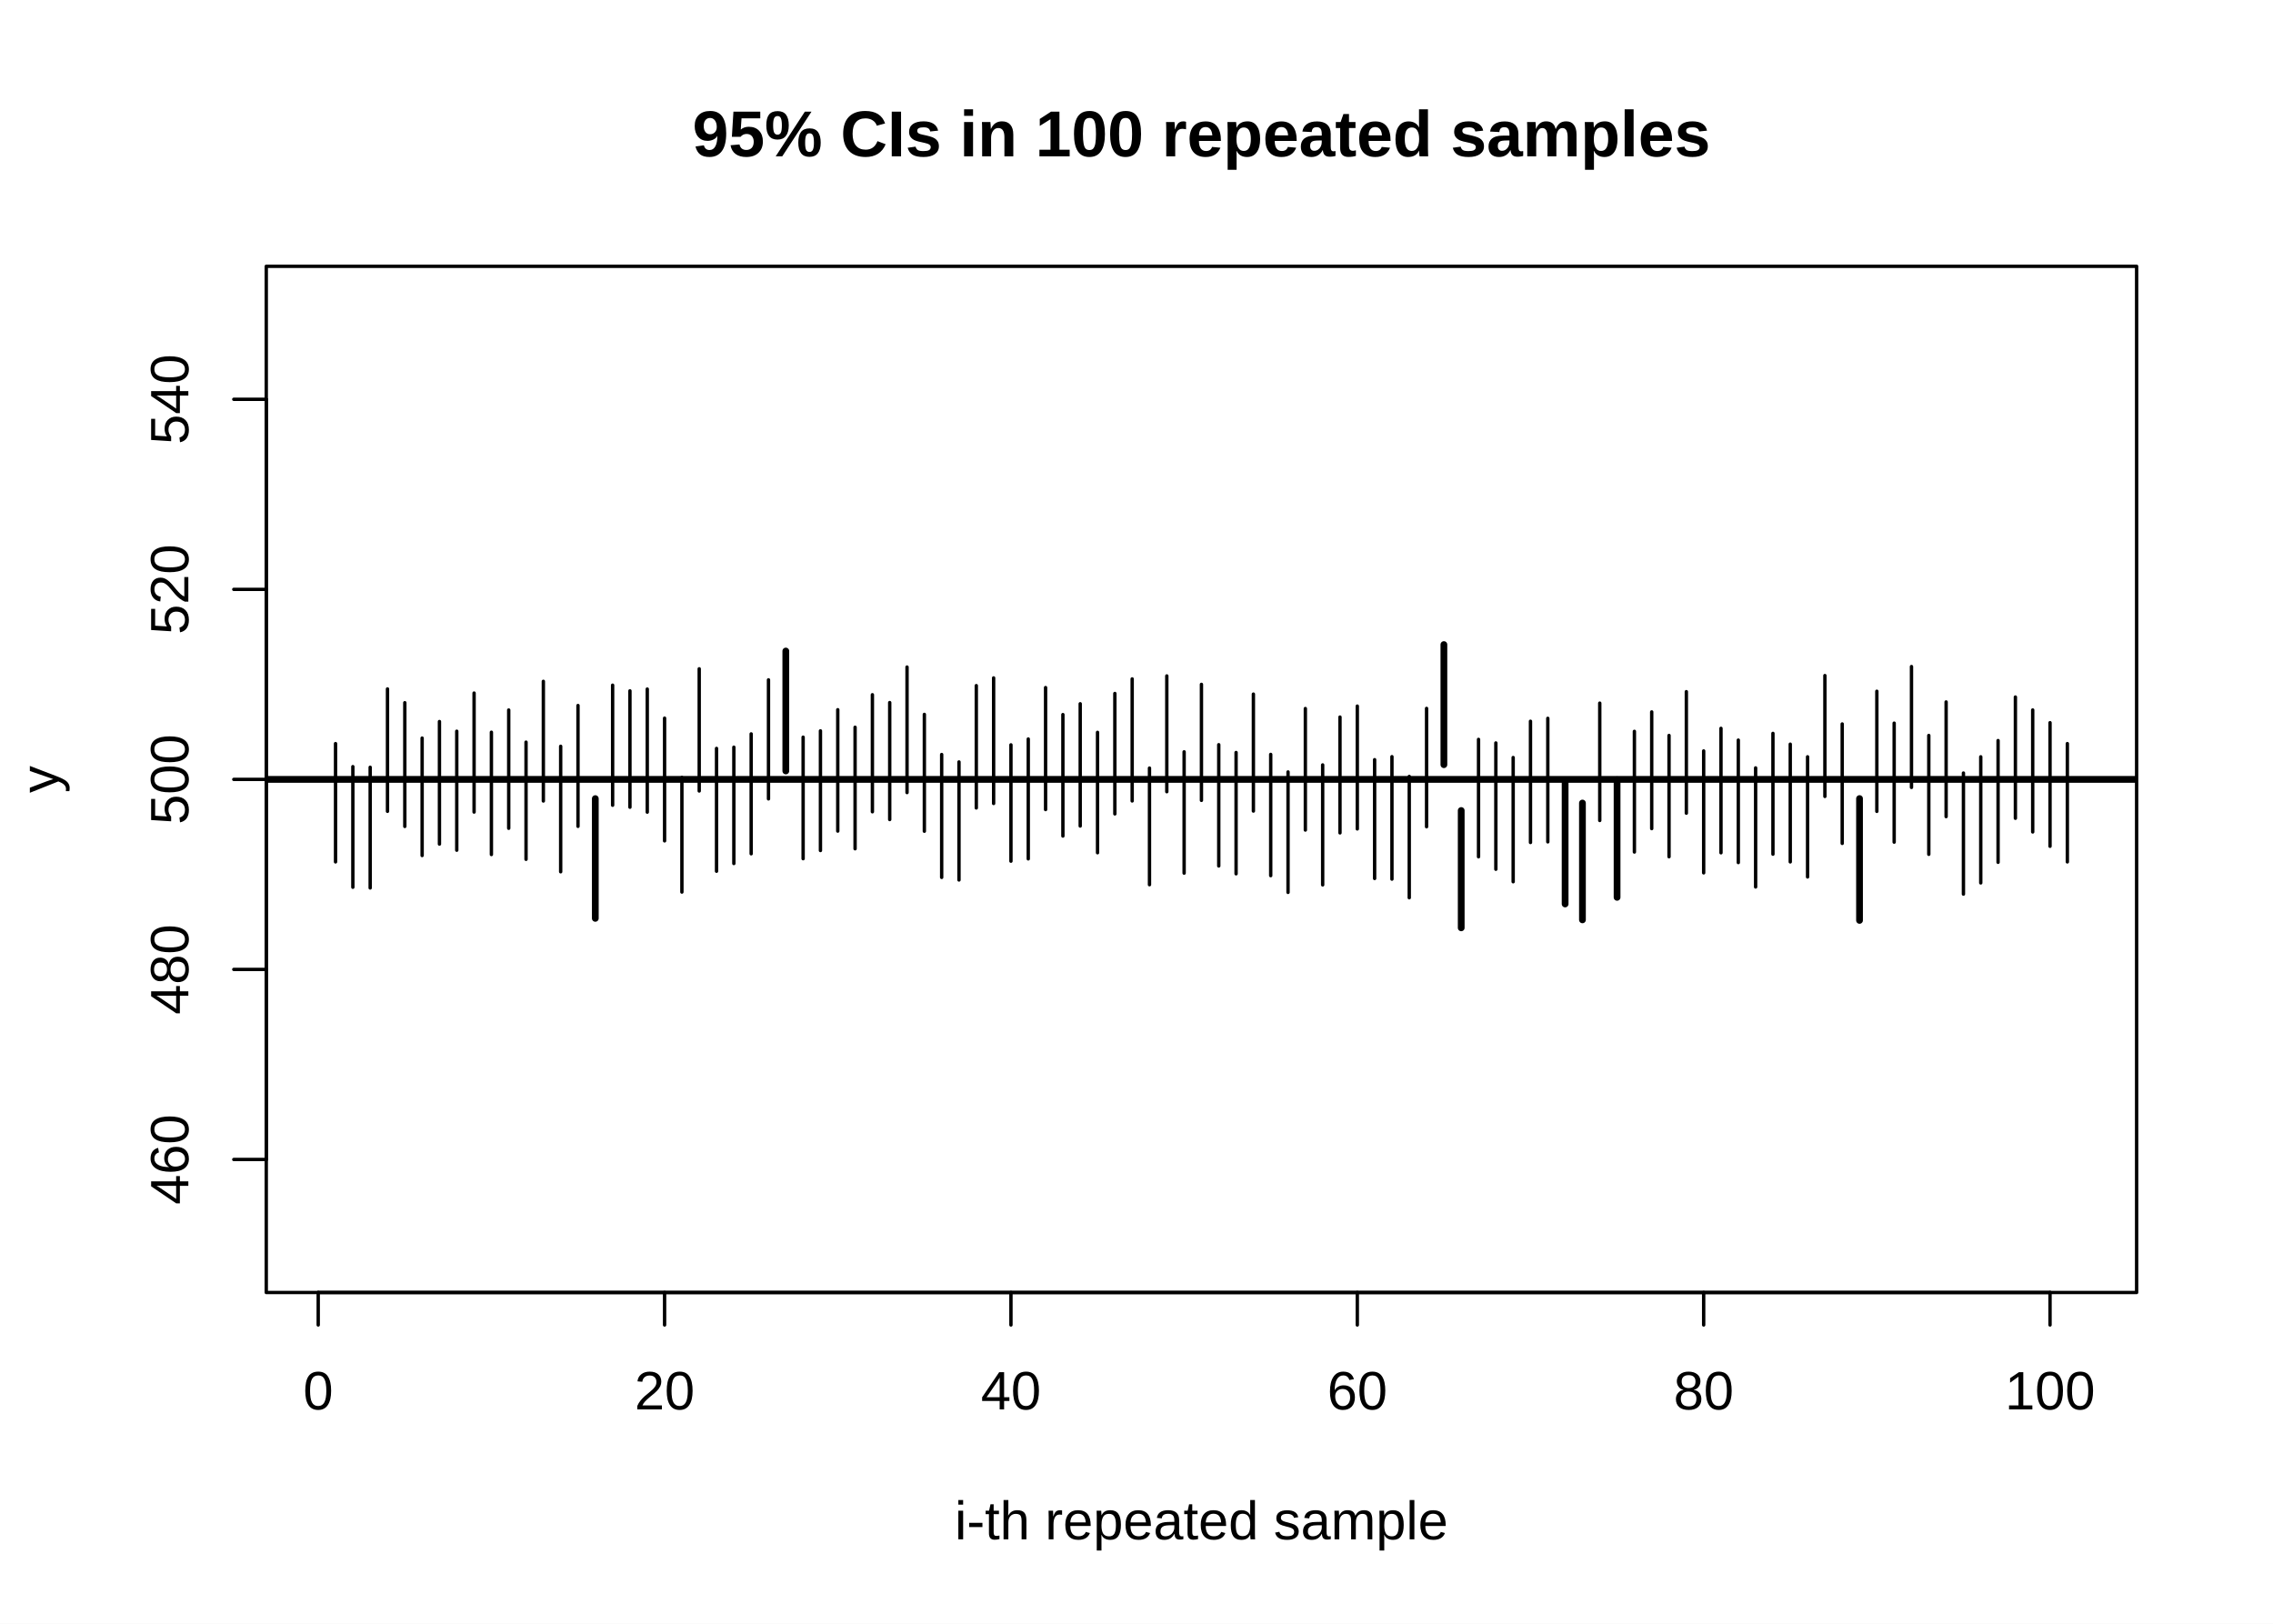
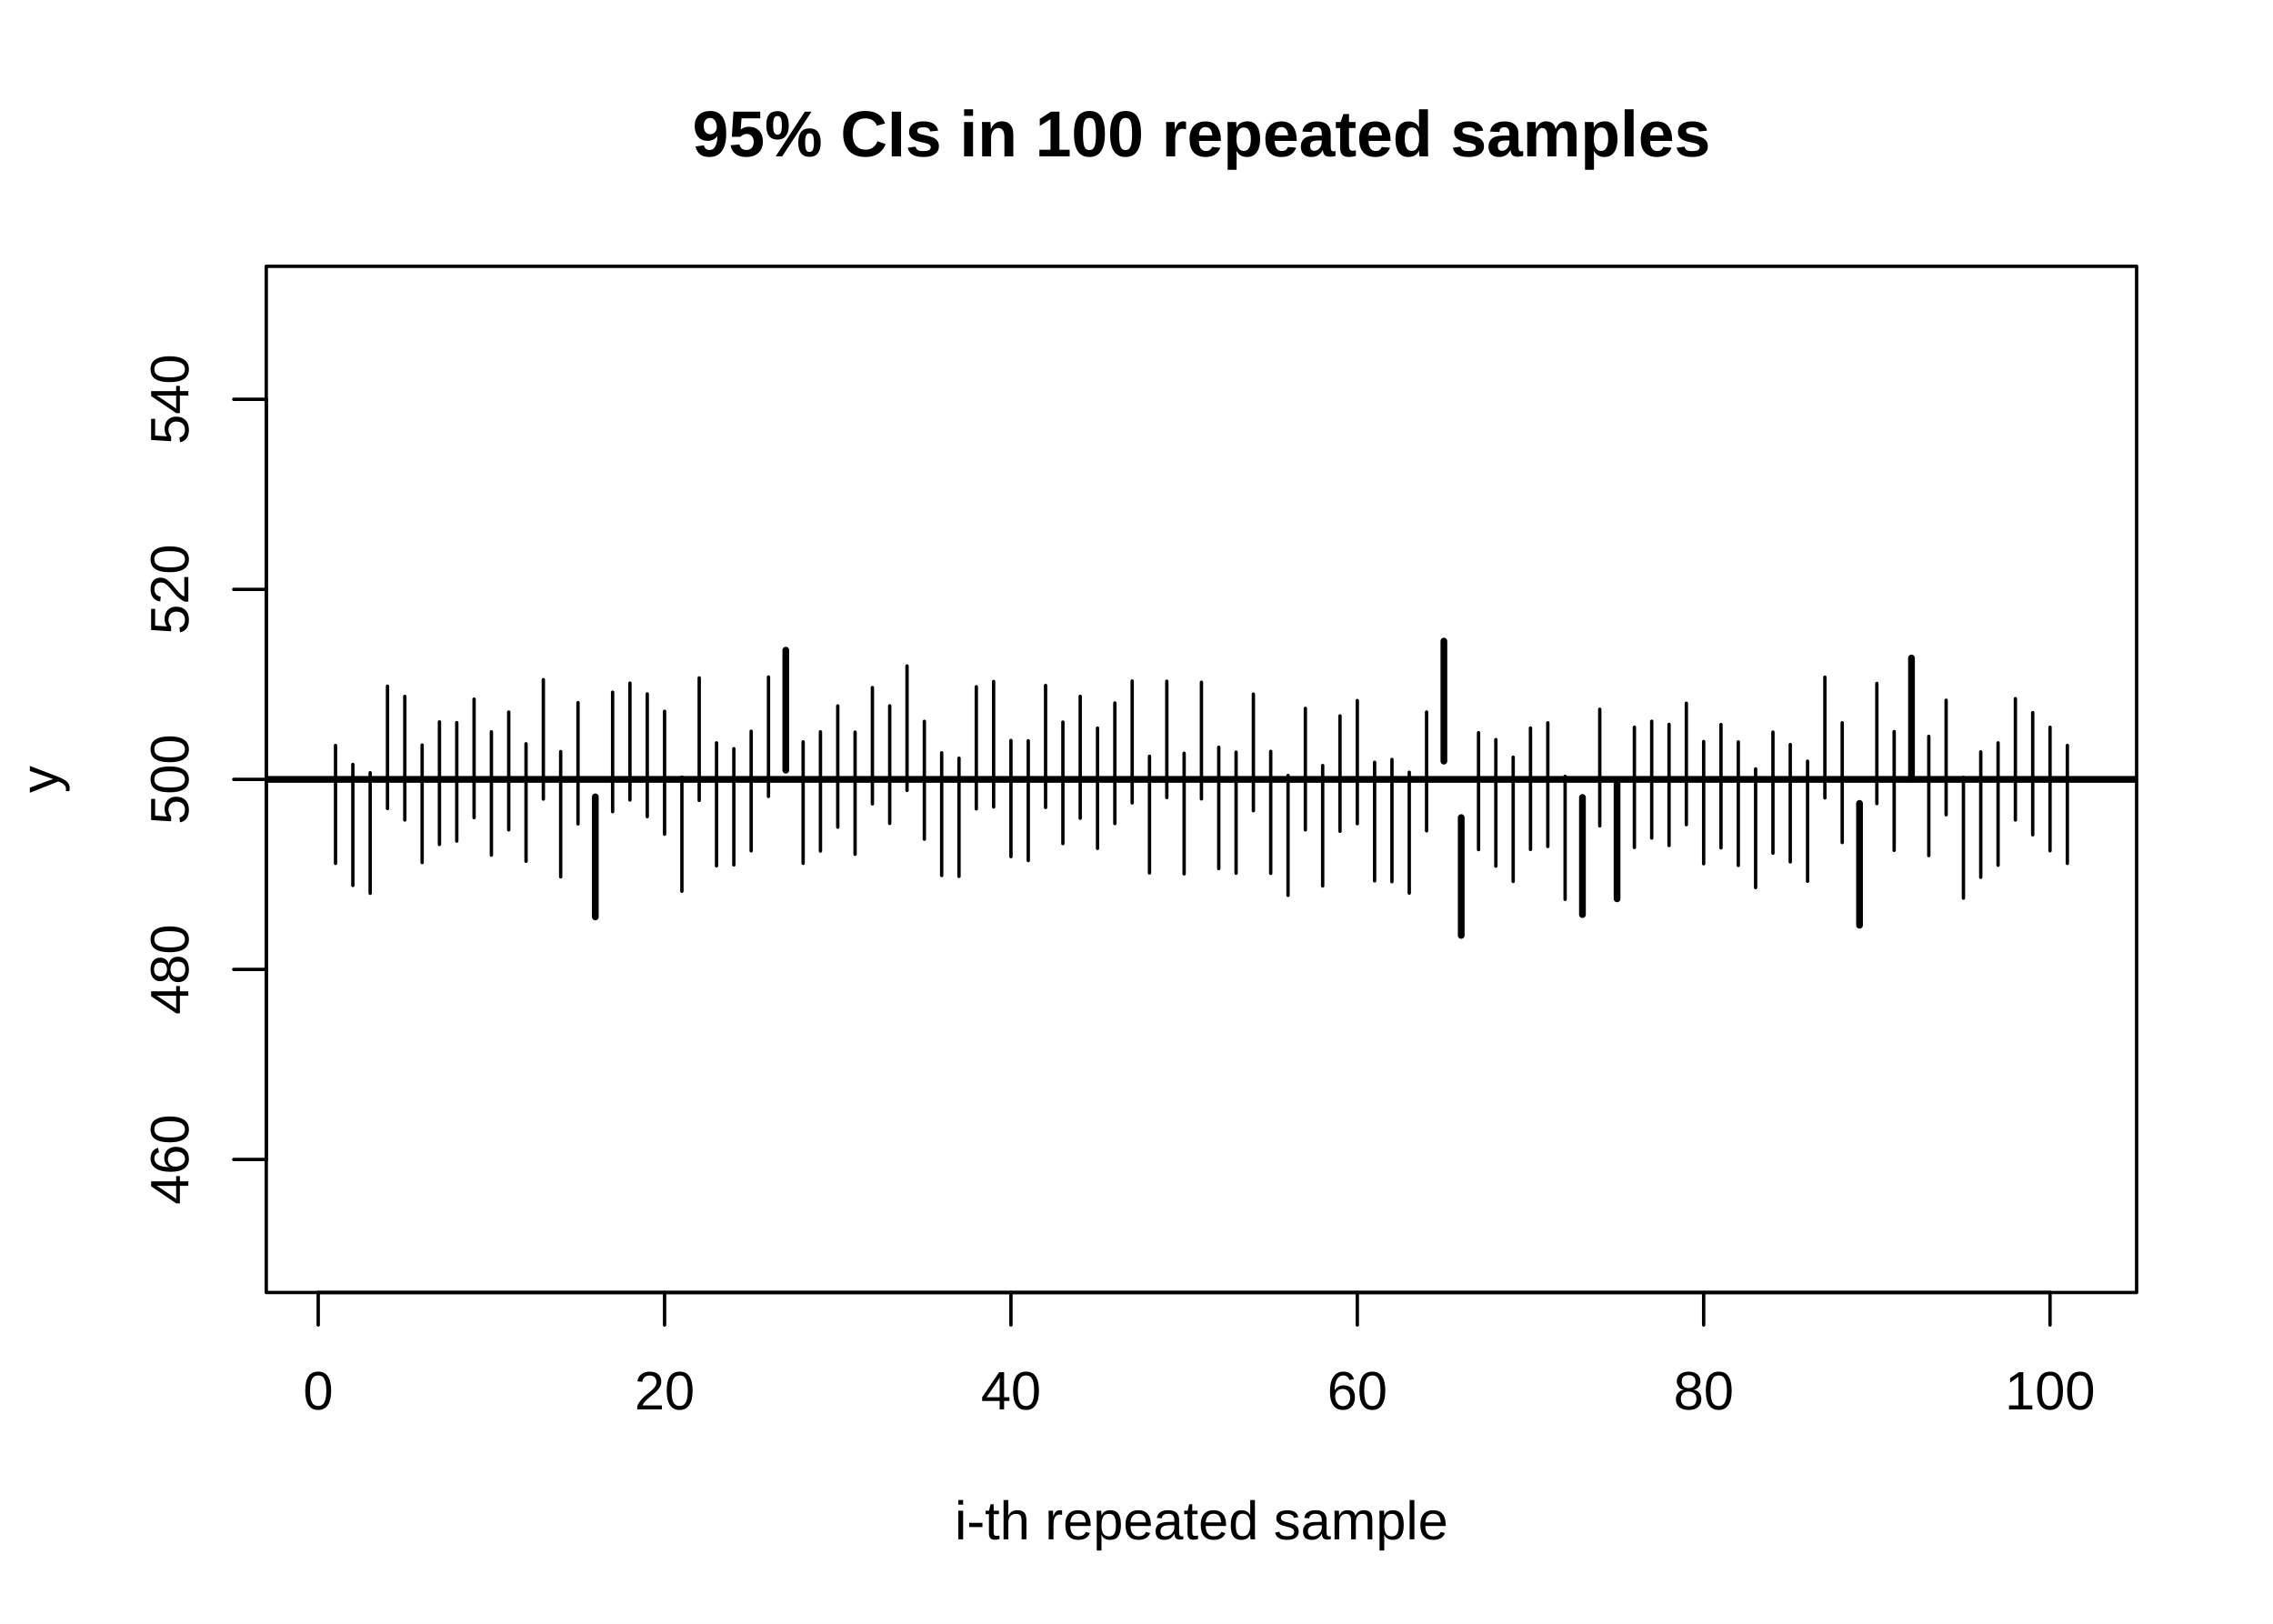
<svg xmlns="http://www.w3.org/2000/svg" viewBox="0 0 504.00 360.00">
  <defs>
    <style type="text/css">
    line, polyline, polygon, path, rect, circle {
      fill: none;
      stroke: #000000;
      stroke-linecap: round;
      stroke-linejoin: round;
      stroke-miterlimit: 10.00;
    }
  </style>
  </defs>
  <rect width="100%" height="100%" style="stroke: none; fill: #FFFFFF;" />
  <line x1="70.56" y1="286.56" x2="454.56" y2="286.56" style="stroke-width: 0.75;" />
  <line x1="70.56" y1="286.56" x2="70.56" y2="293.76" style="stroke-width: 0.75;" />
  <line x1="147.36" y1="286.56" x2="147.36" y2="293.76" style="stroke-width: 0.75;" />
  <line x1="224.16" y1="286.56" x2="224.16" y2="293.76" style="stroke-width: 0.75;" />
  <line x1="300.96" y1="286.56" x2="300.96" y2="293.76" style="stroke-width: 0.75;" />
  <line x1="377.76" y1="286.56" x2="377.76" y2="293.76" style="stroke-width: 0.75;" />
  <line x1="454.56" y1="286.56" x2="454.56" y2="293.76" style="stroke-width: 0.75;" />
  <text x="67.22" y="312.48" style="font-size: 12.00px; font-family: Arial;" textLength="6.67px" lengthAdjust="spacingAndGlyphs">0</text>
  <text x="140.69" y="312.48" style="font-size: 12.00px; font-family: Arial;" textLength="13.35px" lengthAdjust="spacingAndGlyphs">20</text>
  <text x="217.49" y="312.48" style="font-size: 12.00px; font-family: Arial;" textLength="13.35px" lengthAdjust="spacingAndGlyphs">40</text>
  <text x="294.29" y="312.48" style="font-size: 12.00px; font-family: Arial;" textLength="13.35px" lengthAdjust="spacingAndGlyphs">60</text>
  <text x="371.09" y="312.48" style="font-size: 12.00px; font-family: Arial;" textLength="13.35px" lengthAdjust="spacingAndGlyphs">80</text>
  <text x="444.55" y="312.48" style="font-size: 12.00px; font-family: Arial;" textLength="20.02px" lengthAdjust="spacingAndGlyphs">100</text>
  <line x1="59.04" y1="257.07" x2="59.04" y2="88.53" style="stroke-width: 0.75;" />
  <line x1="59.04" y1="257.07" x2="51.84" y2="257.07" style="stroke-width: 0.75;" />
  <line x1="59.04" y1="214.93" x2="51.84" y2="214.93" style="stroke-width: 0.75;" />
  <line x1="59.04" y1="172.80" x2="51.84" y2="172.80" style="stroke-width: 0.75;" />
  <line x1="59.04" y1="130.67" x2="51.84" y2="130.67" style="stroke-width: 0.75;" />
  <line x1="59.04" y1="88.53" x2="51.84" y2="88.53" style="stroke-width: 0.75;" />
  <text transform="translate(41.76,267.08) rotate(-90)" style="font-size: 12.00px; font-family: Arial;" textLength="20.02px" lengthAdjust="spacingAndGlyphs">460</text>
  <text transform="translate(41.76,224.94) rotate(-90)" style="font-size: 12.00px; font-family: Arial;" textLength="20.02px" lengthAdjust="spacingAndGlyphs">480</text>
  <text transform="translate(41.76,182.81) rotate(-90)" style="font-size: 12.00px; font-family: Arial;" textLength="20.02px" lengthAdjust="spacingAndGlyphs">500</text>
  <text transform="translate(41.76,140.68) rotate(-90)" style="font-size: 12.00px; font-family: Arial;" textLength="20.02px" lengthAdjust="spacingAndGlyphs">520</text>
  <text transform="translate(41.76,98.54) rotate(-90)" style="font-size: 12.00px; font-family: Arial;" textLength="20.02px" lengthAdjust="spacingAndGlyphs">540</text>
  <polyline points="59.04,286.56 473.76,286.56 473.76,59.04 59.04,59.04 59.04,286.56 " style="stroke-width: 0.75;" />
  <text x="153.54" y="34.67" style="font-size: 14.40px; font-weight: bold; font-family: Arial;" textLength="225.72px" lengthAdjust="spacingAndGlyphs">95% CIs in 100 repeated samples</text>
  <text x="211.70" y="341.28" style="font-size: 12.00px; font-family: Arial;" textLength="109.39px" lengthAdjust="spacingAndGlyphs">i-th repeated sample</text>
  <text transform="translate(12.96,175.80) rotate(-90)" style="font-size: 12.00px; font-family: Arial;" textLength="6.00px" lengthAdjust="spacingAndGlyphs">y</text>
  <defs>
    <clipPath id="cpNTkuMDR8NDczLjc2fDI4Ni41Nnw1OS4wNA==">
      <rect x="59.04" y="59.04" width="414.72" height="227.52" />
    </clipPath>
  </defs>
  <line x1="59.04" y1="172.80" x2="473.76" y2="172.80" style="stroke-width: 1.50;" clip-path="url(#cpNTkuMDR8NDczLjc2fDI4Ni41Nnw1OS4wNA==)" />
-   <line x1="74.40" y1="191.09" x2="74.40" y2="164.86" style="stroke-width: 0.75;" clip-path="url(#cpNTkuMDR8NDczLjc2fDI4Ni41Nnw1OS4wNA==)" />
-   <line x1="78.24" y1="196.71" x2="78.24" y2="169.97" style="stroke-width: 0.75;" clip-path="url(#cpNTkuMDR8NDczLjc2fDI4Ni41Nnw1OS4wNA==)" />
-   <line x1="82.08" y1="196.87" x2="82.08" y2="170.11" style="stroke-width: 0.75;" clip-path="url(#cpNTkuMDR8NDczLjc2fDI4Ni41Nnw1OS4wNA==)" />
-   <line x1="85.92" y1="179.88" x2="85.92" y2="152.74" style="stroke-width: 0.75;" clip-path="url(#cpNTkuMDR8NDczLjc2fDI4Ni41Nnw1OS4wNA==)" />
-   <line x1="89.76" y1="183.23" x2="89.76" y2="155.80" style="stroke-width: 0.75;" clip-path="url(#cpNTkuMDR8NDczLjc2fDI4Ni41Nnw1OS4wNA==)" />
-   <line x1="93.60" y1="189.68" x2="93.60" y2="163.64" style="stroke-width: 0.75;" clip-path="url(#cpNTkuMDR8NDczLjc2fDI4Ni41Nnw1OS4wNA==)" />
-   <line x1="97.44" y1="187.14" x2="97.44" y2="159.97" style="stroke-width: 0.75;" clip-path="url(#cpNTkuMDR8NDczLjc2fDI4Ni41Nnw1OS4wNA==)" />
-   <line x1="101.28" y1="188.50" x2="101.28" y2="162.12" style="stroke-width: 0.75;" clip-path="url(#cpNTkuMDR8NDczLjc2fDI4Ni41Nnw1OS4wNA==)" />
-   <line x1="105.12" y1="180.04" x2="105.12" y2="153.66" style="stroke-width: 0.75;" clip-path="url(#cpNTkuMDR8NDczLjc2fDI4Ni41Nnw1OS4wNA==)" />
-   <line x1="108.96" y1="189.46" x2="108.96" y2="162.34" style="stroke-width: 0.75;" clip-path="url(#cpNTkuMDR8NDczLjc2fDI4Ni41Nnw1OS4wNA==)" />
-   <line x1="112.80" y1="183.64" x2="112.80" y2="157.42" style="stroke-width: 0.75;" clip-path="url(#cpNTkuMDR8NDczLjc2fDI4Ni41Nnw1OS4wNA==)" />
-   <line x1="116.64" y1="190.52" x2="116.64" y2="164.54" style="stroke-width: 0.75;" clip-path="url(#cpNTkuMDR8NDczLjc2fDI4Ni41Nnw1OS4wNA==)" />
-   <line x1="120.48" y1="177.59" x2="120.48" y2="151.06" style="stroke-width: 0.75;" clip-path="url(#cpNTkuMDR8NDczLjc2fDI4Ni41Nnw1OS4wNA==)" />
-   <line x1="124.32" y1="193.28" x2="124.32" y2="165.46" style="stroke-width: 0.75;" clip-path="url(#cpNTkuMDR8NDczLjc2fDI4Ni41Nnw1OS4wNA==)" />
-   <line x1="128.16" y1="183.21" x2="128.16" y2="156.42" style="stroke-width: 0.75;" clip-path="url(#cpNTkuMDR8NDczLjc2fDI4Ni41Nnw1OS4wNA==)" />
-   <line x1="132.00" y1="203.61" x2="132.00" y2="177.06" style="stroke-width: 1.50;" clip-path="url(#cpNTkuMDR8NDczLjc2fDI4Ni41Nnw1OS4wNA==)" />
-   <line x1="135.84" y1="178.53" x2="135.84" y2="151.91" style="stroke-width: 0.75;" clip-path="url(#cpNTkuMDR8NDczLjc2fDI4Ni41Nnw1OS4wNA==)" />
-   <line x1="139.68" y1="178.97" x2="139.68" y2="153.17" style="stroke-width: 0.75;" clip-path="url(#cpNTkuMDR8NDczLjc2fDI4Ni41Nnw1OS4wNA==)" />
-   <line x1="143.52" y1="180.06" x2="143.52" y2="152.77" style="stroke-width: 0.75;" clip-path="url(#cpNTkuMDR8NDczLjc2fDI4Ni41Nnw1OS4wNA==)" />
-   <line x1="147.36" y1="186.43" x2="147.36" y2="159.22" style="stroke-width: 0.75;" clip-path="url(#cpNTkuMDR8NDczLjc2fDI4Ni41Nnw1OS4wNA==)" />
-   <line x1="151.20" y1="197.78" x2="151.20" y2="172.38" style="stroke-width: 0.75;" clip-path="url(#cpNTkuMDR8NDczLjc2fDI4Ni41Nnw1OS4wNA==)" />
-   <line x1="155.04" y1="175.37" x2="155.04" y2="148.28" style="stroke-width: 0.75;" clip-path="url(#cpNTkuMDR8NDczLjc2fDI4Ni41Nnw1OS4wNA==)" />
-   <line x1="158.88" y1="193.16" x2="158.88" y2="165.93" style="stroke-width: 0.75;" clip-path="url(#cpNTkuMDR8NDczLjc2fDI4Ni41Nnw1OS4wNA==)" />
-   <line x1="162.72" y1="191.45" x2="162.72" y2="165.66" style="stroke-width: 0.75;" clip-path="url(#cpNTkuMDR8NDczLjc2fDI4Ni41Nnw1OS4wNA==)" />
-   <line x1="166.56" y1="189.29" x2="166.56" y2="162.71" style="stroke-width: 0.75;" clip-path="url(#cpNTkuMDR8NDczLjc2fDI4Ni41Nnw1OS4wNA==)" />
-   <line x1="170.40" y1="177.12" x2="170.40" y2="150.73" style="stroke-width: 0.75;" clip-path="url(#cpNTkuMDR8NDczLjc2fDI4Ni41Nnw1OS4wNA==)" />
-   <line x1="174.24" y1="170.93" x2="174.24" y2="144.34" style="stroke-width: 1.50;" clip-path="url(#cpNTkuMDR8NDczLjc2fDI4Ni41Nnw1OS4wNA==)" />
-   <line x1="178.08" y1="190.38" x2="178.08" y2="163.44" style="stroke-width: 0.75;" clip-path="url(#cpNTkuMDR8NDczLjc2fDI4Ni41Nnw1OS4wNA==)" />
-   <line x1="181.92" y1="188.57" x2="181.92" y2="162.04" style="stroke-width: 0.75;" clip-path="url(#cpNTkuMDR8NDczLjc2fDI4Ni41Nnw1OS4wNA==)" />
-   <line x1="185.76" y1="184.26" x2="185.76" y2="157.35" style="stroke-width: 0.75;" clip-path="url(#cpNTkuMDR8NDczLjc2fDI4Ni41Nnw1OS4wNA==)" />
-   <line x1="189.60" y1="188.18" x2="189.60" y2="161.24" style="stroke-width: 0.75;" clip-path="url(#cpNTkuMDR8NDczLjc2fDI4Ni41Nnw1OS4wNA==)" />
-   <line x1="193.44" y1="179.98" x2="193.44" y2="154.03" style="stroke-width: 0.75;" clip-path="url(#cpNTkuMDR8NDczLjc2fDI4Ni41Nnw1OS4wNA==)" />
-   <line x1="197.28" y1="181.70" x2="197.28" y2="155.77" style="stroke-width: 0.75;" clip-path="url(#cpNTkuMDR8NDczLjc2fDI4Ni41Nnw1OS4wNA==)" />
-   <line x1="201.12" y1="175.72" x2="201.12" y2="147.89" style="stroke-width: 0.75;" clip-path="url(#cpNTkuMDR8NDczLjc2fDI4Ni41Nnw1OS4wNA==)" />
-   <line x1="204.96" y1="184.29" x2="204.96" y2="158.39" style="stroke-width: 0.75;" clip-path="url(#cpNTkuMDR8NDczLjc2fDI4Ni41Nnw1OS4wNA==)" />
-   <line x1="208.80" y1="194.53" x2="208.80" y2="167.28" style="stroke-width: 0.75;" clip-path="url(#cpNTkuMDR8NDczLjc2fDI4Ni41Nnw1OS4wNA==)" />
-   <line x1="212.64" y1="195.10" x2="212.64" y2="168.93" style="stroke-width: 0.75;" clip-path="url(#cpNTkuMDR8NDczLjc2fDI4Ni41Nnw1OS4wNA==)" />
-   <line x1="216.48" y1="179.13" x2="216.48" y2="152.01" style="stroke-width: 0.75;" clip-path="url(#cpNTkuMDR8NDczLjc2fDI4Ni41Nnw1OS4wNA==)" />
-   <line x1="220.32" y1="178.14" x2="220.32" y2="150.30" style="stroke-width: 0.75;" clip-path="url(#cpNTkuMDR8NDczLjc2fDI4Ni41Nnw1OS4wNA==)" />
-   <line x1="224.16" y1="190.93" x2="224.16" y2="165.14" style="stroke-width: 0.75;" clip-path="url(#cpNTkuMDR8NDczLjc2fDI4Ni41Nnw1OS4wNA==)" />
-   <line x1="228.00" y1="190.42" x2="228.00" y2="163.84" style="stroke-width: 0.75;" clip-path="url(#cpNTkuMDR8NDczLjc2fDI4Ni41Nnw1OS4wNA==)" />
-   <line x1="231.84" y1="179.49" x2="231.84" y2="152.44" style="stroke-width: 0.75;" clip-path="url(#cpNTkuMDR8NDczLjc2fDI4Ni41Nnw1OS4wNA==)" />
-   <line x1="235.68" y1="185.36" x2="235.68" y2="158.43" style="stroke-width: 0.75;" clip-path="url(#cpNTkuMDR8NDczLjc2fDI4Ni41Nnw1OS4wNA==)" />
-   <line x1="239.52" y1="183.14" x2="239.52" y2="156.03" style="stroke-width: 0.75;" clip-path="url(#cpNTkuMDR8NDczLjc2fDI4Ni41Nnw1OS4wNA==)" />
-   <line x1="243.36" y1="189.06" x2="243.36" y2="162.37" style="stroke-width: 0.75;" clip-path="url(#cpNTkuMDR8NDczLjc2fDI4Ni41Nnw1OS4wNA==)" />
-   <line x1="247.20" y1="180.45" x2="247.20" y2="153.75" style="stroke-width: 0.75;" clip-path="url(#cpNTkuMDR8NDczLjc2fDI4Ni41Nnw1OS4wNA==)" />
-   <line x1="251.04" y1="177.58" x2="251.04" y2="150.52" style="stroke-width: 0.75;" clip-path="url(#cpNTkuMDR8NDczLjc2fDI4Ni41Nnw1OS4wNA==)" />
-   <line x1="254.88" y1="196.15" x2="254.88" y2="170.29" style="stroke-width: 0.75;" clip-path="url(#cpNTkuMDR8NDczLjc2fDI4Ni41Nnw1OS4wNA==)" />
-   <line x1="258.72" y1="175.53" x2="258.72" y2="149.86" style="stroke-width: 0.75;" clip-path="url(#cpNTkuMDR8NDczLjc2fDI4Ni41Nnw1OS4wNA==)" />
-   <line x1="262.56" y1="193.58" x2="262.56" y2="166.69" style="stroke-width: 0.75;" clip-path="url(#cpNTkuMDR8NDczLjc2fDI4Ni41Nnw1OS4wNA==)" />
-   <line x1="266.40" y1="177.45" x2="266.40" y2="151.73" style="stroke-width: 0.75;" clip-path="url(#cpNTkuMDR8NDczLjc2fDI4Ni41Nnw1OS4wNA==)" />
-   <line x1="270.24" y1="191.99" x2="270.24" y2="165.11" style="stroke-width: 0.75;" clip-path="url(#cpNTkuMDR8NDczLjc2fDI4Ni41Nnw1OS4wNA==)" />
-   <line x1="274.08" y1="193.73" x2="274.08" y2="166.84" style="stroke-width: 0.75;" clip-path="url(#cpNTkuMDR8NDczLjc2fDI4Ni41Nnw1OS4wNA==)" />
-   <line x1="277.92" y1="179.82" x2="277.92" y2="153.89" style="stroke-width: 0.75;" clip-path="url(#cpNTkuMDR8NDczLjc2fDI4Ni41Nnw1OS4wNA==)" />
-   <line x1="281.76" y1="194.14" x2="281.76" y2="167.26" style="stroke-width: 0.75;" clip-path="url(#cpNTkuMDR8NDczLjc2fDI4Ni41Nnw1OS4wNA==)" />
-   <line x1="285.60" y1="197.85" x2="285.60" y2="171.15" style="stroke-width: 0.75;" clip-path="url(#cpNTkuMDR8NDczLjc2fDI4Ni41Nnw1OS4wNA==)" />
-   <line x1="289.44" y1="184.03" x2="289.44" y2="157.09" style="stroke-width: 0.75;" clip-path="url(#cpNTkuMDR8NDczLjc2fDI4Ni41Nnw1OS4wNA==)" />
-   <line x1="293.28" y1="196.19" x2="293.28" y2="169.59" style="stroke-width: 0.75;" clip-path="url(#cpNTkuMDR8NDczLjc2fDI4Ni41Nnw1OS4wNA==)" />
-   <line x1="297.12" y1="184.66" x2="297.12" y2="158.98" style="stroke-width: 0.75;" clip-path="url(#cpNTkuMDR8NDczLjc2fDI4Ni41Nnw1OS4wNA==)" />
-   <line x1="300.96" y1="183.78" x2="300.96" y2="156.55" style="stroke-width: 0.75;" clip-path="url(#cpNTkuMDR8NDczLjc2fDI4Ni41Nnw1OS4wNA==)" />
-   <line x1="304.80" y1="194.77" x2="304.80" y2="168.43" style="stroke-width: 0.75;" clip-path="url(#cpNTkuMDR8NDczLjc2fDI4Ni41Nnw1OS4wNA==)" />
-   <line x1="308.64" y1="194.91" x2="308.64" y2="167.76" style="stroke-width: 0.75;" clip-path="url(#cpNTkuMDR8NDczLjc2fDI4Ni41Nnw1OS4wNA==)" />
-   <line x1="312.48" y1="199.04" x2="312.48" y2="172.14" style="stroke-width: 0.75;" clip-path="url(#cpNTkuMDR8NDczLjc2fDI4Ni41Nnw1OS4wNA==)" />
-   <line x1="316.32" y1="183.30" x2="316.32" y2="157.06" style="stroke-width: 0.75;" clip-path="url(#cpNTkuMDR8NDczLjc2fDI4Ni41Nnw1OS4wNA==)" />
-   <line x1="320.16" y1="169.54" x2="320.16" y2="142.91" style="stroke-width: 1.50;" clip-path="url(#cpNTkuMDR8NDczLjc2fDI4Ni41Nnw1OS4wNA==)" />
-   <line x1="324.00" y1="205.71" x2="324.00" y2="179.70" style="stroke-width: 1.50;" clip-path="url(#cpNTkuMDR8NDczLjc2fDI4Ni41Nnw1OS4wNA==)" />
-   <line x1="327.84" y1="189.96" x2="327.84" y2="163.93" style="stroke-width: 0.75;" clip-path="url(#cpNTkuMDR8NDczLjc2fDI4Ni41Nnw1OS4wNA==)" />
-   <line x1="331.68" y1="192.72" x2="331.68" y2="164.72" style="stroke-width: 0.75;" clip-path="url(#cpNTkuMDR8NDczLjc2fDI4Ni41Nnw1OS4wNA==)" />
-   <line x1="335.52" y1="195.49" x2="335.52" y2="167.95" style="stroke-width: 0.75;" clip-path="url(#cpNTkuMDR8NDczLjc2fDI4Ni41Nnw1OS4wNA==)" />
-   <line x1="339.36" y1="186.79" x2="339.36" y2="159.91" style="stroke-width: 0.75;" clip-path="url(#cpNTkuMDR8NDczLjc2fDI4Ni41Nnw1OS4wNA==)" />
-   <line x1="343.20" y1="186.65" x2="343.20" y2="159.26" style="stroke-width: 0.75;" clip-path="url(#cpNTkuMDR8NDczLjc2fDI4Ni41Nnw1OS4wNA==)" />
-   <line x1="347.04" y1="200.42" x2="347.04" y2="173.09" style="stroke-width: 1.50;" clip-path="url(#cpNTkuMDR8NDczLjc2fDI4Ni41Nnw1OS4wNA==)" />
-   <line x1="350.88" y1="203.94" x2="350.88" y2="178.04" style="stroke-width: 1.50;" clip-path="url(#cpNTkuMDR8NDczLjc2fDI4Ni41Nnw1OS4wNA==)" />
-   <line x1="354.72" y1="181.91" x2="354.72" y2="155.89" style="stroke-width: 0.75;" clip-path="url(#cpNTkuMDR8NDczLjc2fDI4Ni41Nnw1OS4wNA==)" />
-   <line x1="358.56" y1="198.95" x2="358.56" y2="172.88" style="stroke-width: 1.50;" clip-path="url(#cpNTkuMDR8NDczLjc2fDI4Ni41Nnw1OS4wNA==)" />
-   <line x1="362.40" y1="188.90" x2="362.40" y2="162.15" style="stroke-width: 0.75;" clip-path="url(#cpNTkuMDR8NDczLjc2fDI4Ni41Nnw1OS4wNA==)" />
-   <line x1="366.24" y1="183.71" x2="366.24" y2="157.84" style="stroke-width: 0.75;" clip-path="url(#cpNTkuMDR8NDczLjc2fDI4Ni41Nnw1OS4wNA==)" />
-   <line x1="370.08" y1="189.95" x2="370.08" y2="163.06" style="stroke-width: 0.75;" clip-path="url(#cpNTkuMDR8NDczLjc2fDI4Ni41Nnw1OS4wNA==)" />
-   <line x1="373.92" y1="180.29" x2="373.92" y2="153.35" style="stroke-width: 0.75;" clip-path="url(#cpNTkuMDR8NDczLjc2fDI4Ni41Nnw1OS4wNA==)" />
-   <line x1="377.76" y1="193.52" x2="377.76" y2="166.49" style="stroke-width: 0.75;" clip-path="url(#cpNTkuMDR8NDczLjc2fDI4Ni41Nnw1OS4wNA==)" />
-   <line x1="381.60" y1="189.07" x2="381.60" y2="161.48" style="stroke-width: 0.75;" clip-path="url(#cpNTkuMDR8NDczLjc2fDI4Ni41Nnw1OS4wNA==)" />
-   <line x1="385.44" y1="191.24" x2="385.44" y2="164.09" style="stroke-width: 0.75;" clip-path="url(#cpNTkuMDR8NDczLjc2fDI4Ni41Nnw1OS4wNA==)" />
-   <line x1="389.28" y1="196.65" x2="389.28" y2="170.25" style="stroke-width: 0.75;" clip-path="url(#cpNTkuMDR8NDczLjc2fDI4Ni41Nnw1OS4wNA==)" />
-   <line x1="393.12" y1="189.38" x2="393.12" y2="162.60" style="stroke-width: 0.75;" clip-path="url(#cpNTkuMDR8NDczLjc2fDI4Ni41Nnw1OS4wNA==)" />
-   <line x1="396.96" y1="191.09" x2="396.96" y2="164.99" style="stroke-width: 0.75;" clip-path="url(#cpNTkuMDR8NDczLjc2fDI4Ni41Nnw1OS4wNA==)" />
-   <line x1="400.80" y1="194.43" x2="400.80" y2="167.79" style="stroke-width: 0.75;" clip-path="url(#cpNTkuMDR8NDczLjc2fDI4Ni41Nnw1OS4wNA==)" />
-   <line x1="404.64" y1="176.58" x2="404.64" y2="149.78" style="stroke-width: 0.75;" clip-path="url(#cpNTkuMDR8NDczLjc2fDI4Ni41Nnw1OS4wNA==)" />
-   <line x1="408.48" y1="186.99" x2="408.48" y2="160.51" style="stroke-width: 0.75;" clip-path="url(#cpNTkuMDR8NDczLjc2fDI4Ni41Nnw1OS4wNA==)" />
-   <line x1="412.32" y1="204.06" x2="412.32" y2="177.05" style="stroke-width: 1.50;" clip-path="url(#cpNTkuMDR8NDczLjc2fDI4Ni41Nnw1OS4wNA==)" />
-   <line x1="416.16" y1="179.89" x2="416.16" y2="153.26" style="stroke-width: 0.75;" clip-path="url(#cpNTkuMDR8NDczLjc2fDI4Ni41Nnw1OS4wNA==)" />
-   <line x1="420.00" y1="186.71" x2="420.00" y2="160.33" style="stroke-width: 0.75;" clip-path="url(#cpNTkuMDR8NDczLjc2fDI4Ni41Nnw1OS4wNA==)" />
-   <line x1="423.84" y1="174.58" x2="423.84" y2="147.78" style="stroke-width: 0.75;" clip-path="url(#cpNTkuMDR8NDczLjc2fDI4Ni41Nnw1OS4wNA==)" />
-   <line x1="427.68" y1="189.41" x2="427.68" y2="163.06" style="stroke-width: 0.75;" clip-path="url(#cpNTkuMDR8NDczLjc2fDI4Ni41Nnw1OS4wNA==)" />
-   <line x1="431.52" y1="181.05" x2="431.52" y2="155.63" style="stroke-width: 0.75;" clip-path="url(#cpNTkuMDR8NDczLjc2fDI4Ni41Nnw1OS4wNA==)" />
-   <line x1="435.36" y1="198.23" x2="435.36" y2="171.39" style="stroke-width: 0.75;" clip-path="url(#cpNTkuMDR8NDczLjc2fDI4Ni41Nnw1OS4wNA==)" />
-   <line x1="439.20" y1="195.75" x2="439.20" y2="167.79" style="stroke-width: 0.75;" clip-path="url(#cpNTkuMDR8NDczLjc2fDI4Ni41Nnw1OS4wNA==)" />
-   <line x1="443.04" y1="191.18" x2="443.04" y2="164.19" style="stroke-width: 0.75;" clip-path="url(#cpNTkuMDR8NDczLjc2fDI4Ni41Nnw1OS4wNA==)" />
-   <line x1="446.88" y1="181.42" x2="446.88" y2="154.54" style="stroke-width: 0.75;" clip-path="url(#cpNTkuMDR8NDczLjc2fDI4Ni41Nnw1OS4wNA==)" />
-   <line x1="450.72" y1="184.45" x2="450.72" y2="157.41" style="stroke-width: 0.75;" clip-path="url(#cpNTkuMDR8NDczLjc2fDI4Ni41Nnw1OS4wNA==)" />
-   <line x1="454.56" y1="187.63" x2="454.56" y2="160.23" style="stroke-width: 0.75;" clip-path="url(#cpNTkuMDR8NDczLjc2fDI4Ni41Nnw1OS4wNA==)" />
-   <line x1="458.40" y1="191.09" x2="458.40" y2="164.86" style="stroke-width: 0.75;" clip-path="url(#cpNTkuMDR8NDczLjc2fDI4Ni41Nnw1OS4wNA==)" />
+   <line x1="74.40" y1="191.43" x2="74.40" y2="165.27" style="stroke-width: 0.75;" clip-path="url(#cpNTkuMDR8NDczLjc2fDI4Ni41Nnw1OS4wNA==)" />
+   <line x1="78.24" y1="196.31" x2="78.24" y2="169.48" style="stroke-width: 0.75;" clip-path="url(#cpNTkuMDR8NDczLjc2fDI4Ni41Nnw1OS4wNA==)" />
+   <line x1="82.08" y1="198.05" x2="82.08" y2="171.32" style="stroke-width: 0.75;" clip-path="url(#cpNTkuMDR8NDczLjc2fDI4Ni41Nnw1OS4wNA==)" />
+   <line x1="85.92" y1="179.26" x2="85.92" y2="152.13" style="stroke-width: 0.75;" clip-path="url(#cpNTkuMDR8NDczLjc2fDI4Ni41Nnw1OS4wNA==)" />
+   <line x1="89.76" y1="181.80" x2="89.76" y2="154.39" style="stroke-width: 0.75;" clip-path="url(#cpNTkuMDR8NDczLjc2fDI4Ni41Nnw1OS4wNA==)" />
+   <line x1="93.60" y1="191.24" x2="93.60" y2="165.18" style="stroke-width: 0.75;" clip-path="url(#cpNTkuMDR8NDczLjc2fDI4Ni41Nnw1OS4wNA==)" />
+   <line x1="97.44" y1="187.23" x2="97.44" y2="160.05" style="stroke-width: 0.75;" clip-path="url(#cpNTkuMDR8NDczLjc2fDI4Ni41Nnw1OS4wNA==)" />
+   <line x1="101.28" y1="186.47" x2="101.28" y2="160.21" style="stroke-width: 0.75;" clip-path="url(#cpNTkuMDR8NDczLjc2fDI4Ni41Nnw1OS4wNA==)" />
+   <line x1="105.12" y1="181.28" x2="105.12" y2="155.01" style="stroke-width: 0.75;" clip-path="url(#cpNTkuMDR8NDczLjc2fDI4Ni41Nnw1OS4wNA==)" />
+   <line x1="108.96" y1="189.59" x2="108.96" y2="162.24" style="stroke-width: 0.75;" clip-path="url(#cpNTkuMDR8NDczLjc2fDI4Ni41Nnw1OS4wNA==)" />
+   <line x1="112.80" y1="183.99" x2="112.80" y2="157.87" style="stroke-width: 0.75;" clip-path="url(#cpNTkuMDR8NDczLjc2fDI4Ni41Nnw1OS4wNA==)" />
+   <line x1="116.64" y1="190.95" x2="116.64" y2="164.90" style="stroke-width: 0.75;" clip-path="url(#cpNTkuMDR8NDczLjc2fDI4Ni41Nnw1OS4wNA==)" />
+   <line x1="120.48" y1="177.16" x2="120.48" y2="150.69" style="stroke-width: 0.75;" clip-path="url(#cpNTkuMDR8NDczLjc2fDI4Ni41Nnw1OS4wNA==)" />
+   <line x1="124.32" y1="194.41" x2="124.32" y2="166.64" style="stroke-width: 0.75;" clip-path="url(#cpNTkuMDR8NDczLjc2fDI4Ni41Nnw1OS4wNA==)" />
+   <line x1="128.16" y1="182.67" x2="128.16" y2="155.78" style="stroke-width: 0.75;" clip-path="url(#cpNTkuMDR8NDczLjc2fDI4Ni41Nnw1OS4wNA==)" />
+   <line x1="132.00" y1="203.29" x2="132.00" y2="176.67" style="stroke-width: 1.50;" clip-path="url(#cpNTkuMDR8NDczLjc2fDI4Ni41Nnw1OS4wNA==)" />
+   <line x1="135.84" y1="179.96" x2="135.84" y2="153.47" style="stroke-width: 0.75;" clip-path="url(#cpNTkuMDR8NDczLjc2fDI4Ni41Nnw1OS4wNA==)" />
+   <line x1="139.68" y1="177.37" x2="139.68" y2="151.45" style="stroke-width: 0.75;" clip-path="url(#cpNTkuMDR8NDczLjc2fDI4Ni41Nnw1OS4wNA==)" />
+   <line x1="143.52" y1="181.07" x2="143.52" y2="153.85" style="stroke-width: 0.75;" clip-path="url(#cpNTkuMDR8NDczLjc2fDI4Ni41Nnw1OS4wNA==)" />
+   <line x1="147.36" y1="184.96" x2="147.36" y2="157.70" style="stroke-width: 0.75;" clip-path="url(#cpNTkuMDR8NDczLjc2fDI4Ni41Nnw1OS4wNA==)" />
+   <line x1="151.20" y1="197.60" x2="151.20" y2="172.31" style="stroke-width: 0.75;" clip-path="url(#cpNTkuMDR8NDczLjc2fDI4Ni41Nnw1OS4wNA==)" />
+   <line x1="155.04" y1="177.46" x2="155.04" y2="150.30" style="stroke-width: 0.75;" clip-path="url(#cpNTkuMDR8NDczLjc2fDI4Ni41Nnw1OS4wNA==)" />
+   <line x1="158.88" y1="191.95" x2="158.88" y2="164.70" style="stroke-width: 0.75;" clip-path="url(#cpNTkuMDR8NDczLjc2fDI4Ni41Nnw1OS4wNA==)" />
+   <line x1="162.72" y1="191.76" x2="162.72" y2="165.99" style="stroke-width: 0.75;" clip-path="url(#cpNTkuMDR8NDczLjc2fDI4Ni41Nnw1OS4wNA==)" />
+   <line x1="166.56" y1="188.64" x2="166.56" y2="162.12" style="stroke-width: 0.75;" clip-path="url(#cpNTkuMDR8NDczLjc2fDI4Ni41Nnw1OS4wNA==)" />
+   <line x1="170.40" y1="176.58" x2="170.40" y2="150.11" style="stroke-width: 0.75;" clip-path="url(#cpNTkuMDR8NDczLjc2fDI4Ni41Nnw1OS4wNA==)" />
+   <line x1="174.24" y1="170.75" x2="174.24" y2="144.15" style="stroke-width: 1.50;" clip-path="url(#cpNTkuMDR8NDczLjc2fDI4Ni41Nnw1OS4wNA==)" />
+   <line x1="178.08" y1="191.41" x2="178.08" y2="164.47" style="stroke-width: 0.75;" clip-path="url(#cpNTkuMDR8NDczLjc2fDI4Ni41Nnw1OS4wNA==)" />
+   <line x1="181.92" y1="188.69" x2="181.92" y2="162.25" style="stroke-width: 0.75;" clip-path="url(#cpNTkuMDR8NDczLjc2fDI4Ni41Nnw1OS4wNA==)" />
+   <line x1="185.76" y1="183.40" x2="185.76" y2="156.51" style="stroke-width: 0.75;" clip-path="url(#cpNTkuMDR8NDczLjc2fDI4Ni41Nnw1OS4wNA==)" />
+   <line x1="189.60" y1="189.40" x2="189.60" y2="162.32" style="stroke-width: 0.75;" clip-path="url(#cpNTkuMDR8NDczLjc2fDI4Ni41Nnw1OS4wNA==)" />
+   <line x1="193.44" y1="178.23" x2="193.44" y2="152.43" style="stroke-width: 0.75;" clip-path="url(#cpNTkuMDR8NDczLjc2fDI4Ni41Nnw1OS4wNA==)" />
+   <line x1="197.28" y1="182.56" x2="197.28" y2="156.48" style="stroke-width: 0.75;" clip-path="url(#cpNTkuMDR8NDczLjc2fDI4Ni41Nnw1OS4wNA==)" />
+   <line x1="201.12" y1="175.25" x2="201.12" y2="147.65" style="stroke-width: 0.75;" clip-path="url(#cpNTkuMDR8NDczLjc2fDI4Ni41Nnw1OS4wNA==)" />
+   <line x1="204.96" y1="186.06" x2="204.96" y2="159.93" style="stroke-width: 0.75;" clip-path="url(#cpNTkuMDR8NDczLjc2fDI4Ni41Nnw1OS4wNA==)" />
+   <line x1="208.80" y1="194.11" x2="208.80" y2="166.90" style="stroke-width: 0.75;" clip-path="url(#cpNTkuMDR8NDczLjc2fDI4Ni41Nnw1OS4wNA==)" />
+   <line x1="212.64" y1="194.30" x2="212.64" y2="168.10" style="stroke-width: 0.75;" clip-path="url(#cpNTkuMDR8NDczLjc2fDI4Ni41Nnw1OS4wNA==)" />
+   <line x1="216.48" y1="179.33" x2="216.48" y2="152.26" style="stroke-width: 0.75;" clip-path="url(#cpNTkuMDR8NDczLjc2fDI4Ni41Nnw1OS4wNA==)" />
+   <line x1="220.32" y1="178.92" x2="220.32" y2="151.09" style="stroke-width: 0.75;" clip-path="url(#cpNTkuMDR8NDczLjc2fDI4Ni41Nnw1OS4wNA==)" />
+   <line x1="224.16" y1="189.93" x2="224.16" y2="164.17" style="stroke-width: 0.75;" clip-path="url(#cpNTkuMDR8NDczLjc2fDI4Ni41Nnw1OS4wNA==)" />
+   <line x1="228.00" y1="190.80" x2="228.00" y2="164.24" style="stroke-width: 0.75;" clip-path="url(#cpNTkuMDR8NDczLjc2fDI4Ni41Nnw1OS4wNA==)" />
+   <line x1="231.84" y1="179.03" x2="231.84" y2="151.96" style="stroke-width: 0.75;" clip-path="url(#cpNTkuMDR8NDczLjc2fDI4Ni41Nnw1OS4wNA==)" />
+   <line x1="235.68" y1="187.03" x2="235.68" y2="160.09" style="stroke-width: 0.75;" clip-path="url(#cpNTkuMDR8NDczLjc2fDI4Ni41Nnw1OS4wNA==)" />
+   <line x1="239.52" y1="181.42" x2="239.52" y2="154.38" style="stroke-width: 0.75;" clip-path="url(#cpNTkuMDR8NDczLjc2fDI4Ni41Nnw1OS4wNA==)" />
+   <line x1="243.36" y1="188.10" x2="243.36" y2="161.42" style="stroke-width: 0.75;" clip-path="url(#cpNTkuMDR8NDczLjc2fDI4Ni41Nnw1OS4wNA==)" />
+   <line x1="247.20" y1="182.59" x2="247.20" y2="155.86" style="stroke-width: 0.75;" clip-path="url(#cpNTkuMDR8NDczLjc2fDI4Ni41Nnw1OS4wNA==)" />
+   <line x1="251.04" y1="178.02" x2="251.04" y2="150.98" style="stroke-width: 0.75;" clip-path="url(#cpNTkuMDR8NDczLjc2fDI4Ni41Nnw1OS4wNA==)" />
+   <line x1="254.88" y1="193.55" x2="254.88" y2="167.66" style="stroke-width: 0.75;" clip-path="url(#cpNTkuMDR8NDczLjc2fDI4Ni41Nnw1OS4wNA==)" />
+   <line x1="258.72" y1="176.84" x2="258.72" y2="151.04" style="stroke-width: 0.75;" clip-path="url(#cpNTkuMDR8NDczLjc2fDI4Ni41Nnw1OS4wNA==)" />
+   <line x1="262.56" y1="193.75" x2="262.56" y2="167.00" style="stroke-width: 0.75;" clip-path="url(#cpNTkuMDR8NDczLjc2fDI4Ni41Nnw1OS4wNA==)" />
+   <line x1="266.40" y1="177.12" x2="266.40" y2="151.27" style="stroke-width: 0.75;" clip-path="url(#cpNTkuMDR8NDczLjc2fDI4Ni41Nnw1OS4wNA==)" />
+   <line x1="270.24" y1="192.58" x2="270.24" y2="165.67" style="stroke-width: 0.75;" clip-path="url(#cpNTkuMDR8NDczLjc2fDI4Ni41Nnw1OS4wNA==)" />
+   <line x1="274.08" y1="193.60" x2="274.08" y2="166.76" style="stroke-width: 0.75;" clip-path="url(#cpNTkuMDR8NDczLjc2fDI4Ni41Nnw1OS4wNA==)" />
+   <line x1="277.92" y1="179.75" x2="277.92" y2="153.89" style="stroke-width: 0.75;" clip-path="url(#cpNTkuMDR8NDczLjc2fDI4Ni41Nnw1OS4wNA==)" />
+   <line x1="281.76" y1="193.63" x2="281.76" y2="166.58" style="stroke-width: 0.75;" clip-path="url(#cpNTkuMDR8NDczLjc2fDI4Ni41Nnw1OS4wNA==)" />
+   <line x1="285.60" y1="198.51" x2="285.60" y2="171.93" style="stroke-width: 0.75;" clip-path="url(#cpNTkuMDR8NDczLjc2fDI4Ni41Nnw1OS4wNA==)" />
+   <line x1="289.44" y1="183.99" x2="289.44" y2="157.05" style="stroke-width: 0.75;" clip-path="url(#cpNTkuMDR8NDczLjc2fDI4Ni41Nnw1OS4wNA==)" />
+   <line x1="293.28" y1="196.42" x2="293.28" y2="169.73" style="stroke-width: 0.75;" clip-path="url(#cpNTkuMDR8NDczLjc2fDI4Ni41Nnw1OS4wNA==)" />
+   <line x1="297.12" y1="184.30" x2="297.12" y2="158.72" style="stroke-width: 0.75;" clip-path="url(#cpNTkuMDR8NDczLjc2fDI4Ni41Nnw1OS4wNA==)" />
+   <line x1="300.96" y1="182.62" x2="300.96" y2="155.32" style="stroke-width: 0.75;" clip-path="url(#cpNTkuMDR8NDczLjc2fDI4Ni41Nnw1OS4wNA==)" />
+   <line x1="304.80" y1="195.29" x2="304.80" y2="169.01" style="stroke-width: 0.75;" clip-path="url(#cpNTkuMDR8NDczLjc2fDI4Ni41Nnw1OS4wNA==)" />
+   <line x1="308.64" y1="195.48" x2="308.64" y2="168.38" style="stroke-width: 0.75;" clip-path="url(#cpNTkuMDR8NDczLjc2fDI4Ni41Nnw1OS4wNA==)" />
+   <line x1="312.48" y1="198.02" x2="312.48" y2="171.22" style="stroke-width: 0.75;" clip-path="url(#cpNTkuMDR8NDczLjc2fDI4Ni41Nnw1OS4wNA==)" />
+   <line x1="316.32" y1="184.20" x2="316.32" y2="157.87" style="stroke-width: 0.75;" clip-path="url(#cpNTkuMDR8NDczLjc2fDI4Ni41Nnw1OS4wNA==)" />
+   <line x1="320.16" y1="168.75" x2="320.16" y2="142.14" style="stroke-width: 1.50;" clip-path="url(#cpNTkuMDR8NDczLjc2fDI4Ni41Nnw1OS4wNA==)" />
+   <line x1="324.00" y1="207.39" x2="324.00" y2="181.27" style="stroke-width: 1.50;" clip-path="url(#cpNTkuMDR8NDczLjc2fDI4Ni41Nnw1OS4wNA==)" />
+   <line x1="327.84" y1="188.37" x2="327.84" y2="162.44" style="stroke-width: 0.75;" clip-path="url(#cpNTkuMDR8NDczLjc2fDI4Ni41Nnw1OS4wNA==)" />
+   <line x1="331.68" y1="192.03" x2="331.68" y2="163.98" style="stroke-width: 0.75;" clip-path="url(#cpNTkuMDR8NDczLjc2fDI4Ni41Nnw1OS4wNA==)" />
+   <line x1="335.52" y1="195.42" x2="335.52" y2="167.88" style="stroke-width: 0.75;" clip-path="url(#cpNTkuMDR8NDczLjc2fDI4Ni41Nnw1OS4wNA==)" />
+   <line x1="339.36" y1="188.33" x2="339.36" y2="161.41" style="stroke-width: 0.75;" clip-path="url(#cpNTkuMDR8NDczLjc2fDI4Ni41Nnw1OS4wNA==)" />
+   <line x1="343.20" y1="187.68" x2="343.20" y2="160.25" style="stroke-width: 0.75;" clip-path="url(#cpNTkuMDR8NDczLjc2fDI4Ni41Nnw1OS4wNA==)" />
+   <line x1="347.04" y1="199.40" x2="347.04" y2="172.13" style="stroke-width: 0.75;" clip-path="url(#cpNTkuMDR8NDczLjc2fDI4Ni41Nnw1OS4wNA==)" />
+   <line x1="350.88" y1="202.78" x2="350.88" y2="176.81" style="stroke-width: 1.50;" clip-path="url(#cpNTkuMDR8NDczLjc2fDI4Ni41Nnw1OS4wNA==)" />
+   <line x1="354.72" y1="183.11" x2="354.72" y2="157.25" style="stroke-width: 0.75;" clip-path="url(#cpNTkuMDR8NDczLjc2fDI4Ni41Nnw1OS4wNA==)" />
+   <line x1="358.56" y1="199.28" x2="358.56" y2="173.03" style="stroke-width: 1.50;" clip-path="url(#cpNTkuMDR8NDczLjc2fDI4Ni41Nnw1OS4wNA==)" />
+   <line x1="362.40" y1="187.90" x2="362.40" y2="161.23" style="stroke-width: 0.75;" clip-path="url(#cpNTkuMDR8NDczLjc2fDI4Ni41Nnw1OS4wNA==)" />
+   <line x1="366.24" y1="185.81" x2="366.24" y2="159.91" style="stroke-width: 0.75;" clip-path="url(#cpNTkuMDR8NDczLjc2fDI4Ni41Nnw1OS4wNA==)" />
+   <line x1="370.08" y1="187.46" x2="370.08" y2="160.59" style="stroke-width: 0.75;" clip-path="url(#cpNTkuMDR8NDczLjc2fDI4Ni41Nnw1OS4wNA==)" />
+   <line x1="373.92" y1="182.84" x2="373.92" y2="155.92" style="stroke-width: 0.75;" clip-path="url(#cpNTkuMDR8NDczLjc2fDI4Ni41Nnw1OS4wNA==)" />
+   <line x1="377.76" y1="191.51" x2="377.76" y2="164.40" style="stroke-width: 0.75;" clip-path="url(#cpNTkuMDR8NDczLjc2fDI4Ni41Nnw1OS4wNA==)" />
+   <line x1="381.60" y1="187.98" x2="381.60" y2="160.64" style="stroke-width: 0.75;" clip-path="url(#cpNTkuMDR8NDczLjc2fDI4Ni41Nnw1OS4wNA==)" />
+   <line x1="385.44" y1="191.88" x2="385.44" y2="164.48" style="stroke-width: 0.75;" clip-path="url(#cpNTkuMDR8NDczLjc2fDI4Ni41Nnw1OS4wNA==)" />
+   <line x1="389.28" y1="196.79" x2="389.28" y2="170.47" style="stroke-width: 0.75;" clip-path="url(#cpNTkuMDR8NDczLjc2fDI4Ni41Nnw1OS4wNA==)" />
+   <line x1="393.12" y1="189.16" x2="393.12" y2="162.32" style="stroke-width: 0.75;" clip-path="url(#cpNTkuMDR8NDczLjc2fDI4Ni41Nnw1OS4wNA==)" />
+   <line x1="396.96" y1="191.09" x2="396.96" y2="165.07" style="stroke-width: 0.75;" clip-path="url(#cpNTkuMDR8NDczLjc2fDI4Ni41Nnw1OS4wNA==)" />
+   <line x1="400.80" y1="195.38" x2="400.80" y2="168.76" style="stroke-width: 0.75;" clip-path="url(#cpNTkuMDR8NDczLjc2fDI4Ni41Nnw1OS4wNA==)" />
+   <line x1="404.64" y1="176.91" x2="404.64" y2="150.13" style="stroke-width: 0.75;" clip-path="url(#cpNTkuMDR8NDczLjc2fDI4Ni41Nnw1OS4wNA==)" />
+   <line x1="408.48" y1="186.80" x2="408.48" y2="160.24" style="stroke-width: 0.75;" clip-path="url(#cpNTkuMDR8NDczLjc2fDI4Ni41Nnw1OS4wNA==)" />
+   <line x1="412.32" y1="205.13" x2="412.32" y2="178.12" style="stroke-width: 1.50;" clip-path="url(#cpNTkuMDR8NDczLjc2fDI4Ni41Nnw1OS4wNA==)" />
+   <line x1="416.16" y1="178.16" x2="416.16" y2="151.52" style="stroke-width: 0.75;" clip-path="url(#cpNTkuMDR8NDczLjc2fDI4Ni41Nnw1OS4wNA==)" />
+   <line x1="420.00" y1="188.53" x2="420.00" y2="162.21" style="stroke-width: 0.75;" clip-path="url(#cpNTkuMDR8NDczLjc2fDI4Ni41Nnw1OS4wNA==)" />
+   <line x1="423.84" y1="172.68" x2="423.84" y2="145.89" style="stroke-width: 1.50;" clip-path="url(#cpNTkuMDR8NDczLjc2fDI4Ni41Nnw1OS4wNA==)" />
+   <line x1="427.68" y1="189.70" x2="427.68" y2="163.26" style="stroke-width: 0.75;" clip-path="url(#cpNTkuMDR8NDczLjc2fDI4Ni41Nnw1OS4wNA==)" />
+   <line x1="431.52" y1="180.64" x2="431.52" y2="155.25" style="stroke-width: 0.75;" clip-path="url(#cpNTkuMDR8NDczLjc2fDI4Ni41Nnw1OS4wNA==)" />
+   <line x1="435.36" y1="199.13" x2="435.36" y2="172.37" style="stroke-width: 0.75;" clip-path="url(#cpNTkuMDR8NDczLjc2fDI4Ni41Nnw1OS4wNA==)" />
+   <line x1="439.20" y1="194.51" x2="439.20" y2="166.70" style="stroke-width: 0.75;" clip-path="url(#cpNTkuMDR8NDczLjc2fDI4Ni41Nnw1OS4wNA==)" />
+   <line x1="443.04" y1="191.83" x2="443.04" y2="164.70" style="stroke-width: 0.75;" clip-path="url(#cpNTkuMDR8NDczLjc2fDI4Ni41Nnw1OS4wNA==)" />
+   <line x1="446.88" y1="181.80" x2="446.88" y2="154.90" style="stroke-width: 0.75;" clip-path="url(#cpNTkuMDR8NDczLjc2fDI4Ni41Nnw1OS4wNA==)" />
+   <line x1="450.72" y1="185.09" x2="450.72" y2="158.00" style="stroke-width: 0.75;" clip-path="url(#cpNTkuMDR8NDczLjc2fDI4Ni41Nnw1OS4wNA==)" />
+   <line x1="454.56" y1="188.63" x2="454.56" y2="161.24" style="stroke-width: 0.75;" clip-path="url(#cpNTkuMDR8NDczLjc2fDI4Ni41Nnw1OS4wNA==)" />
+   <line x1="458.40" y1="191.43" x2="458.40" y2="165.27" style="stroke-width: 0.75;" clip-path="url(#cpNTkuMDR8NDczLjc2fDI4Ni41Nnw1OS4wNA==)" />
</svg>
